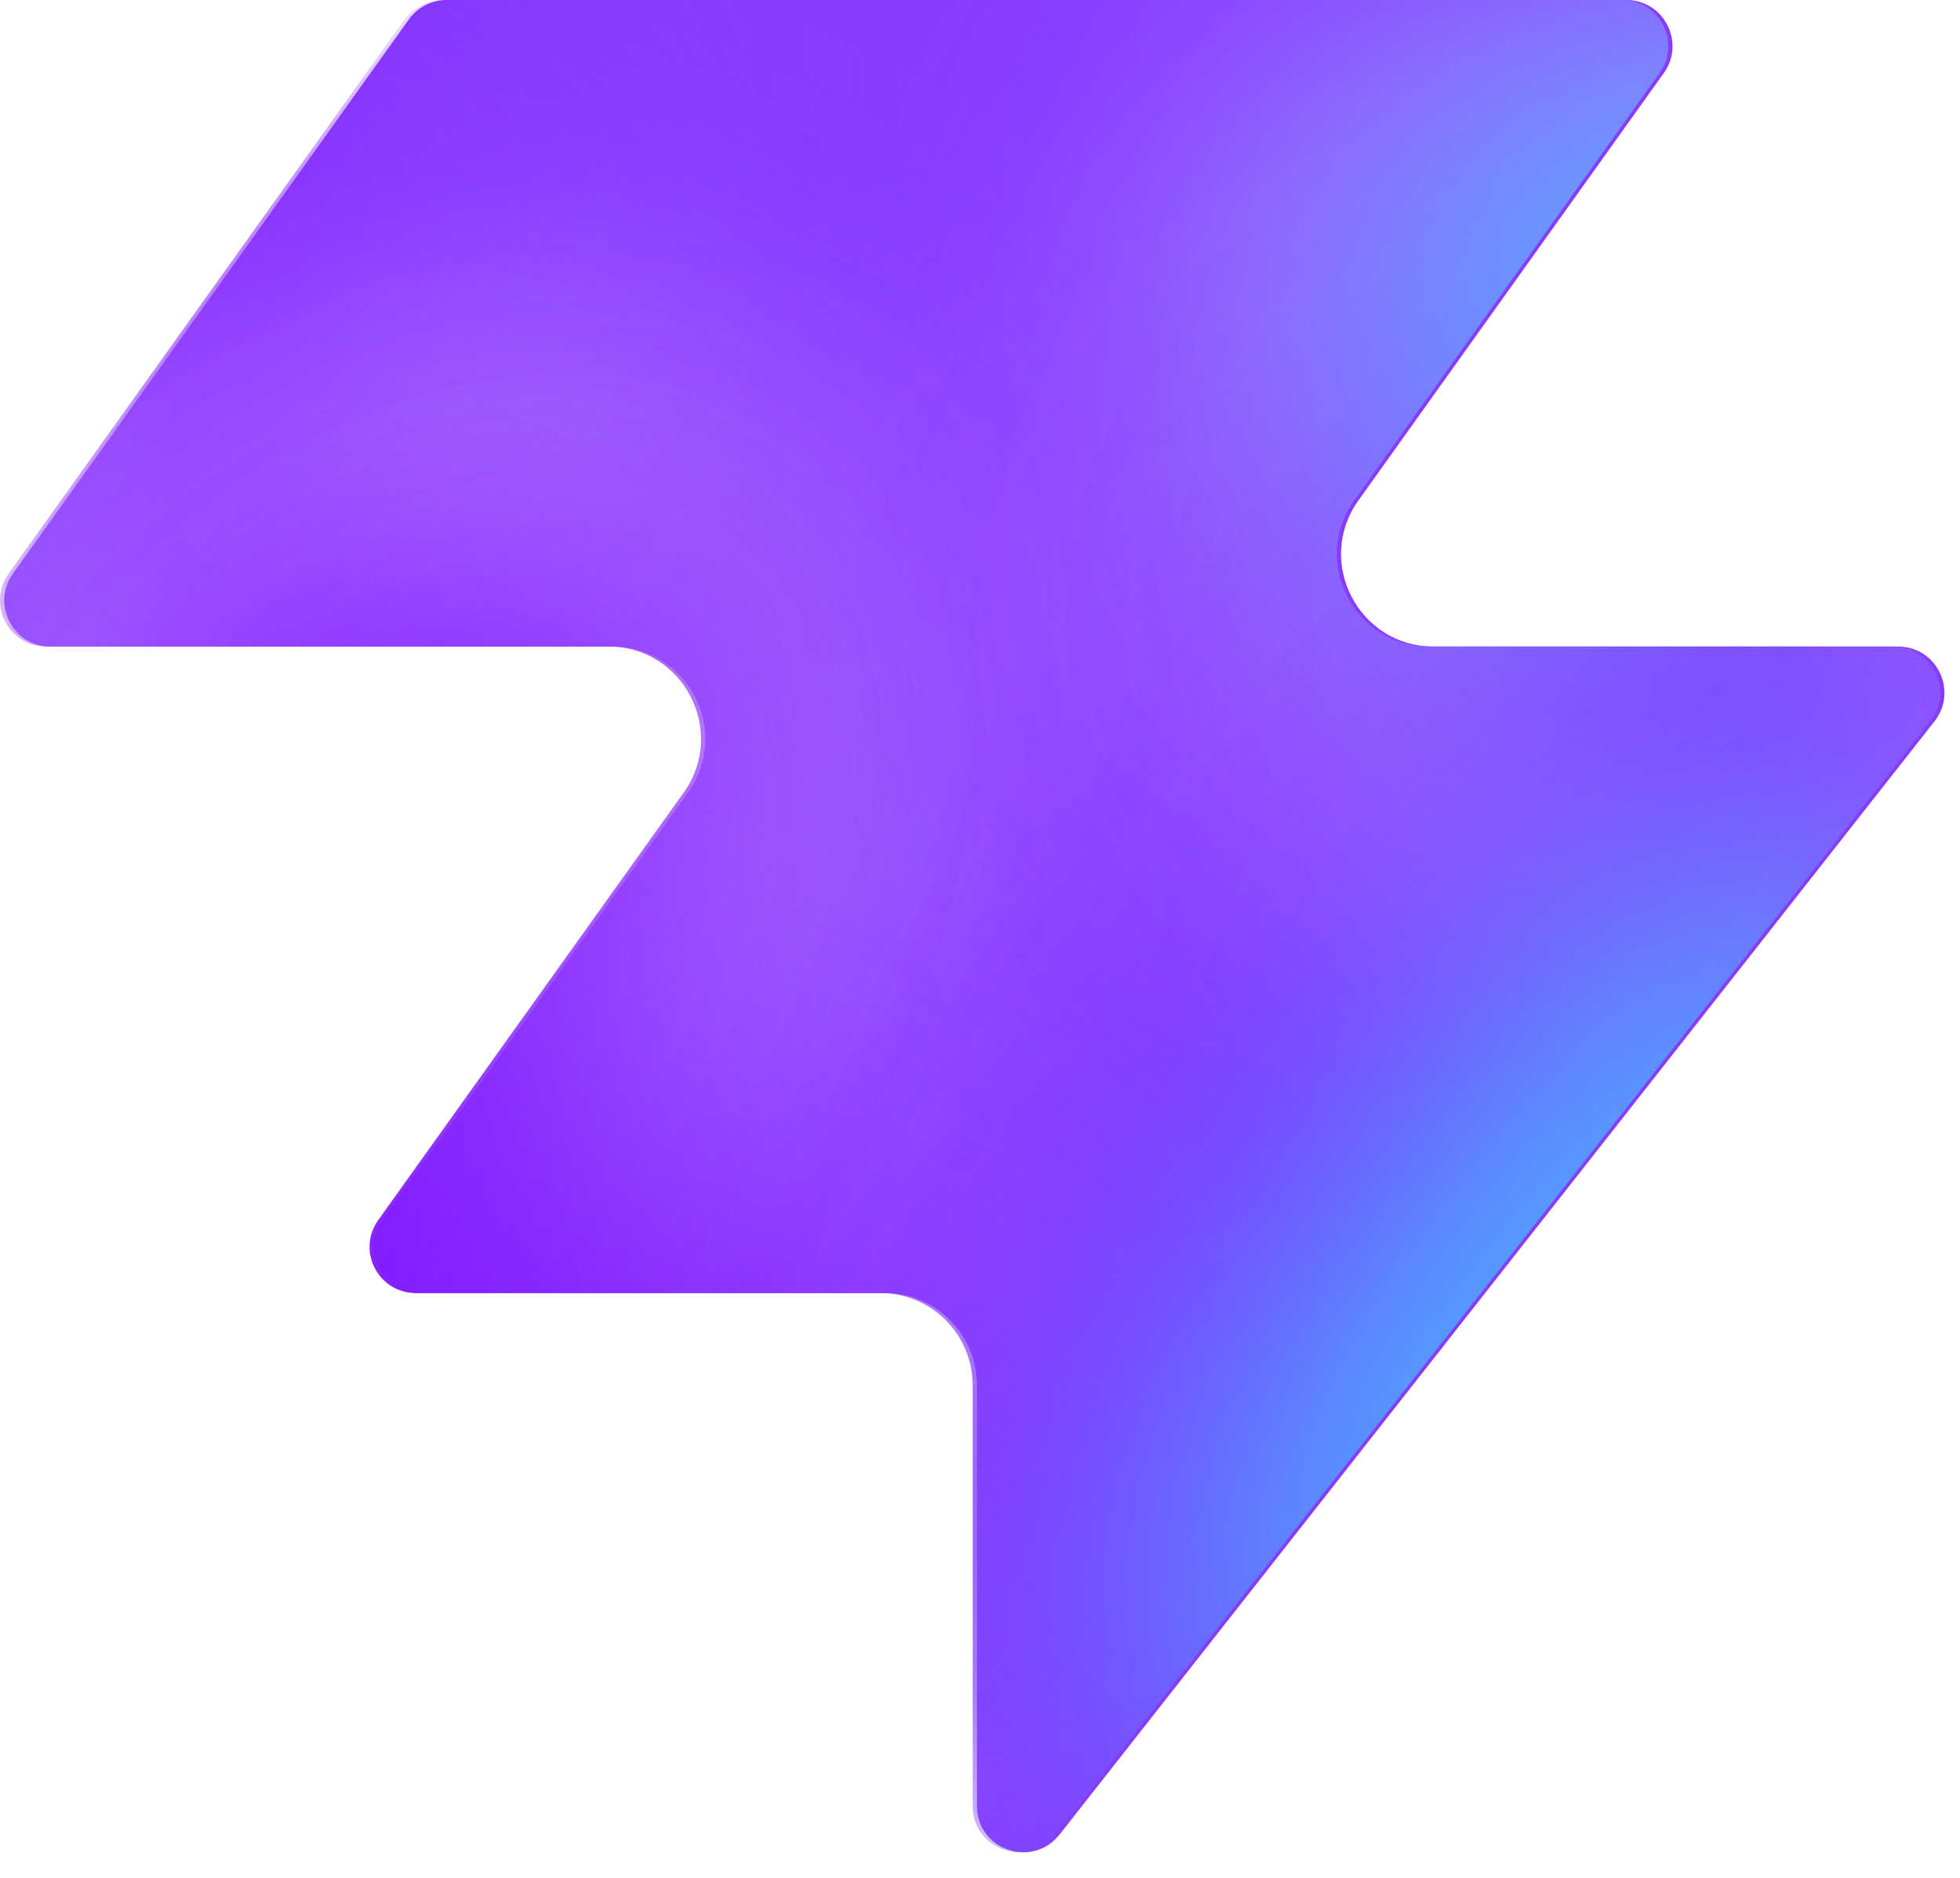
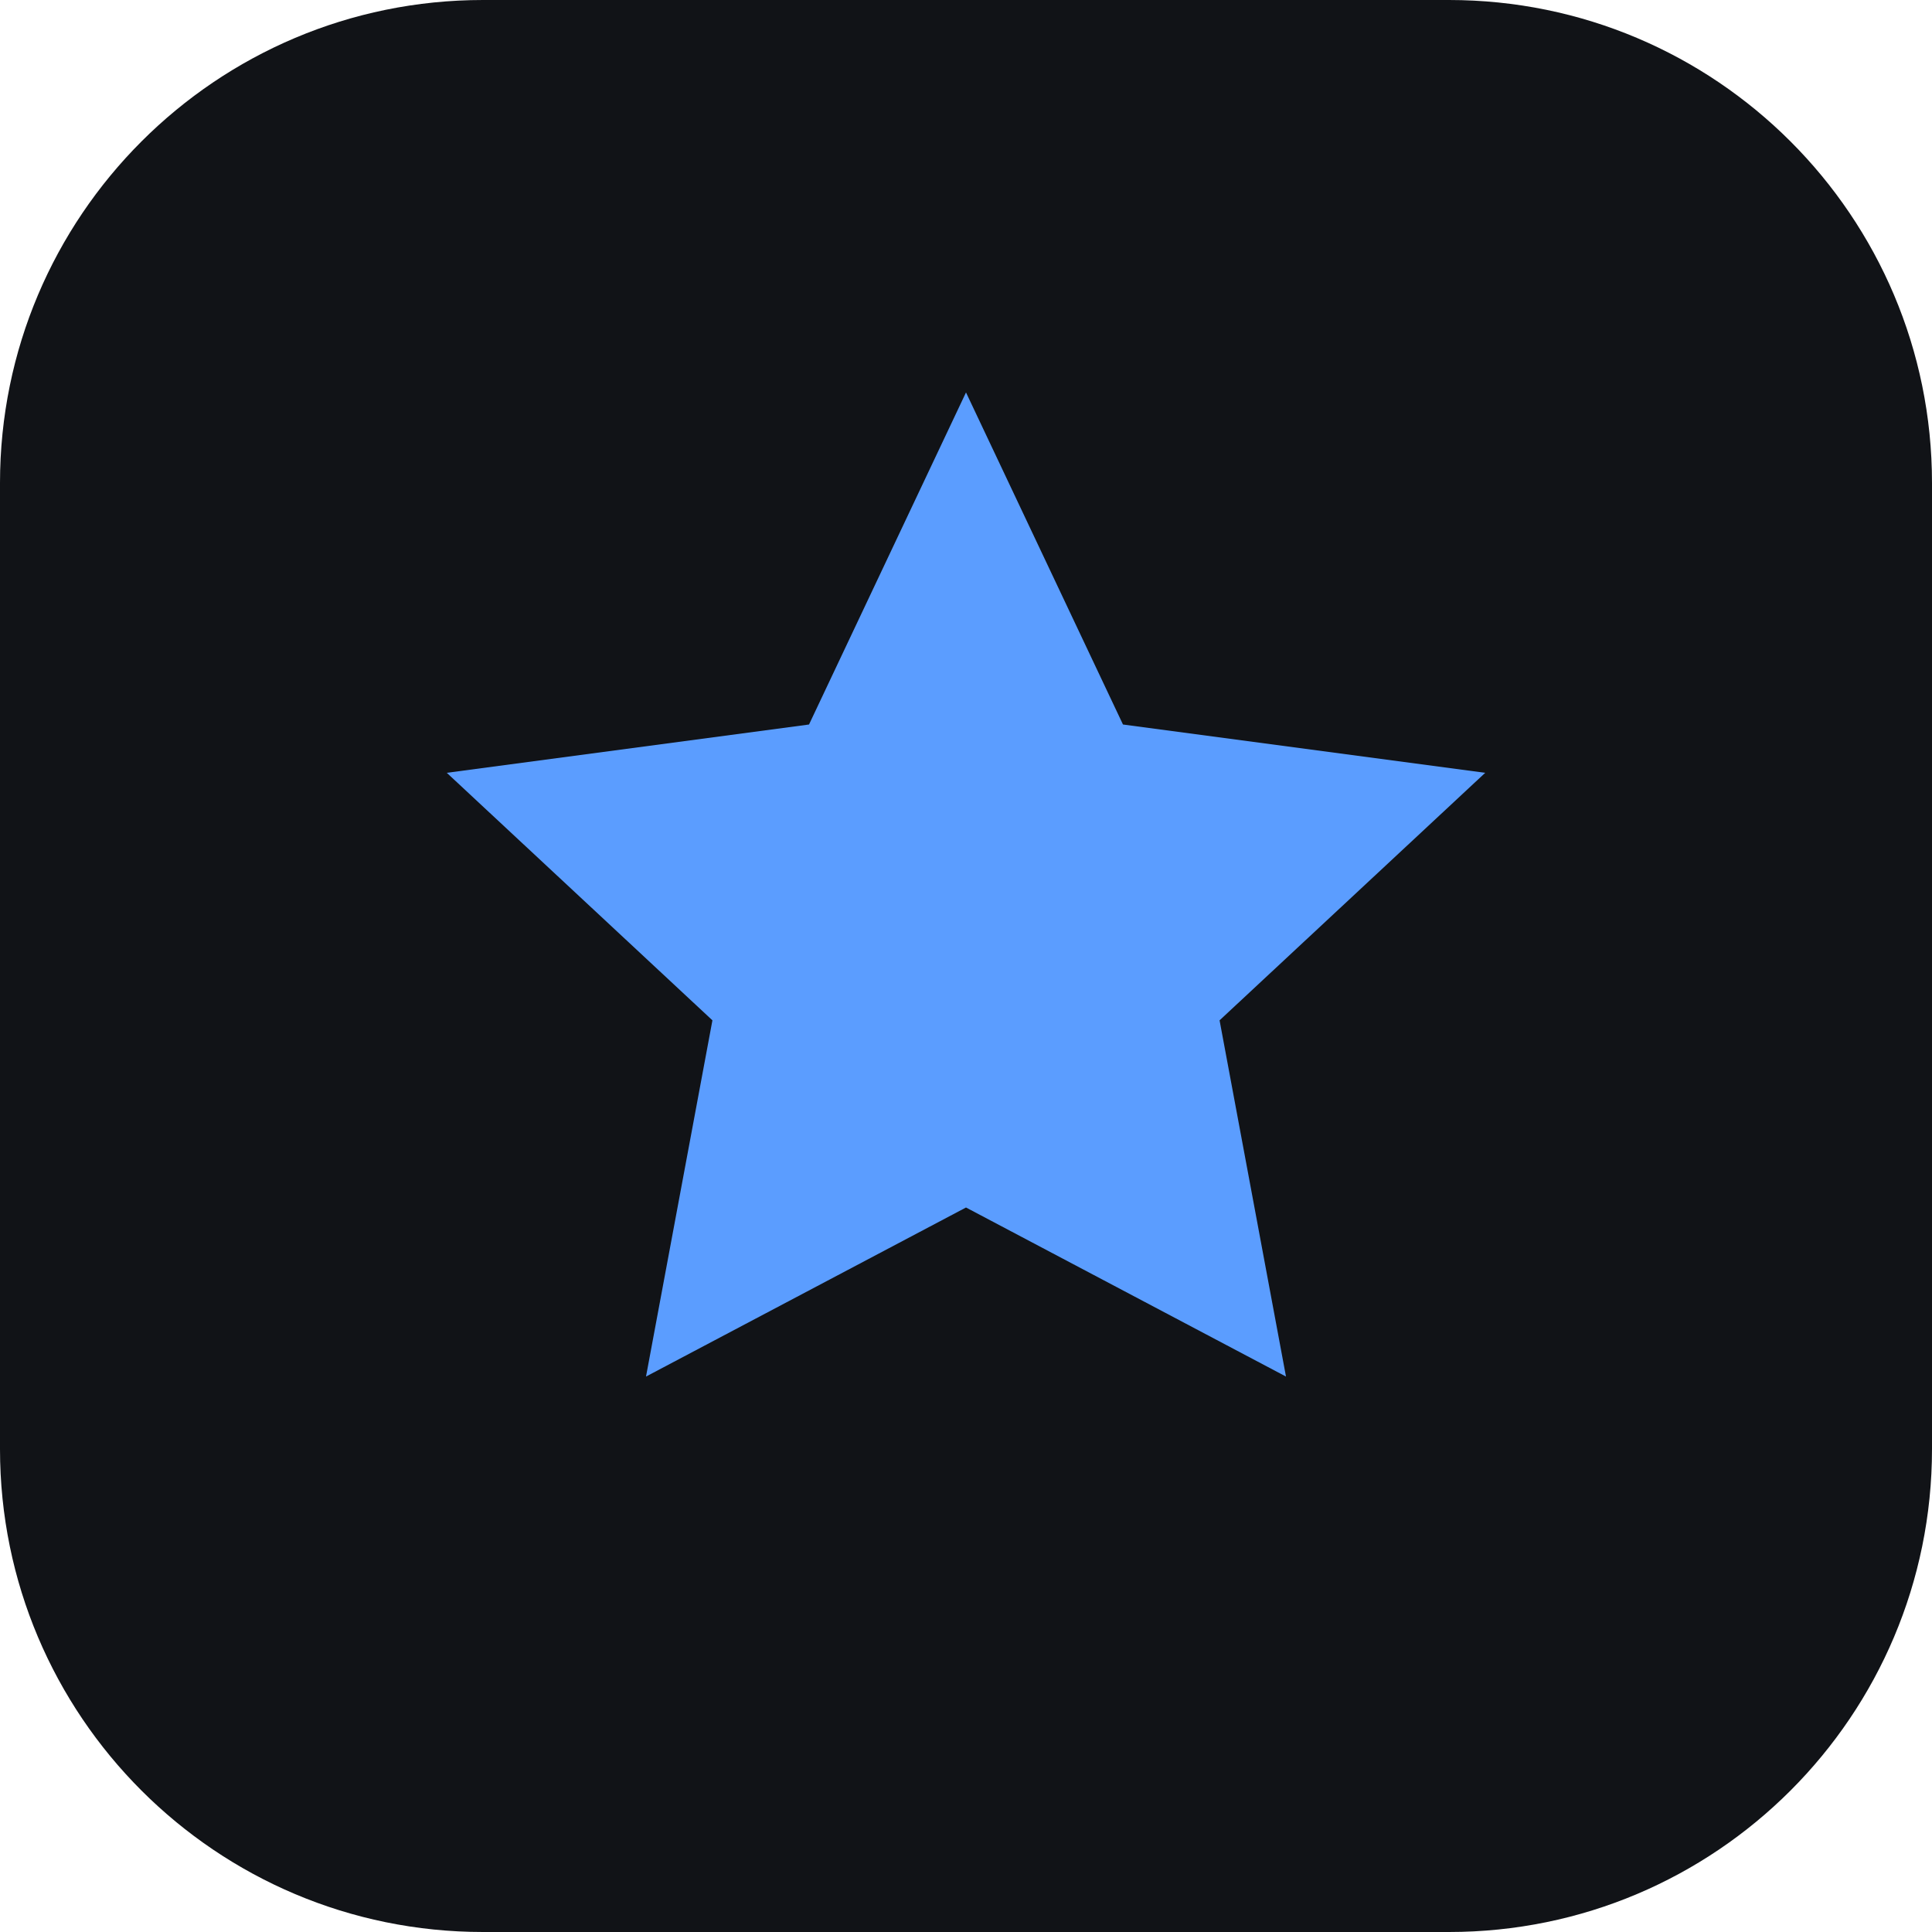
- <svg xmlns="http://www.w3.org/2000/svg" width="48" height="46" fill="none" viewBox="0 0 48 46">
-   <path fill="#863bff" d="M25.946 44.938c-.664.845-2.021.375-2.021-.698V33.937a2.26 2.26 0 0 0-2.262-2.262H10.287c-.92 0-1.456-1.04-.92-1.788l7.48-10.471c1.07-1.497 0-3.578-1.842-3.578H1.237c-.92 0-1.456-1.04-.92-1.788L10.013.474c.214-.297.556-.474.92-.474h28.894c.92 0 1.456 1.04.92 1.788l-7.48 10.471c-1.07 1.498 0 3.579 1.842 3.579h11.377c.943 0 1.473 1.088.89 1.83L25.947 44.94z" style="fill:#863bff;fill:color(display-p3 .525 .23 1);fill-opacity:1" />
-   <mask id="a" width="48" height="46" x="0" y="0" maskUnits="userSpaceOnUse" style="mask-type:alpha">
-     <path fill="#000" d="M25.842 44.938c-.664.844-2.021.375-2.021-.698V33.937a2.26 2.26 0 0 0-2.262-2.262H10.183c-.92 0-1.456-1.04-.92-1.788l7.48-10.471c1.07-1.498 0-3.579-1.842-3.579H1.133c-.92 0-1.456-1.04-.92-1.787L9.91.473c.214-.297.556-.474.92-.474h28.894c.92 0 1.456 1.04.92 1.788l-7.48 10.471c-1.07 1.498 0 3.578 1.842 3.578h11.377c.943 0 1.473 1.088.89 1.832L25.843 44.94z" style="fill:#000;fill-opacity:1" />
-   </mask>
-   <g mask="url(#a)">
-     <g filter="url(#b)">
-       <ellipse cx="5.508" cy="14.704" fill="#ede6ff" rx="5.508" ry="14.704" style="fill:#ede6ff;fill:color(display-p3 .927 .903 1);fill-opacity:1" transform="matrix(.00324 1 1 -.00324 -4.47 31.516)" />
-     </g>
-     <g filter="url(#c)">
-       <ellipse cx="10.399" cy="29.851" fill="#ede6ff" rx="10.399" ry="29.851" style="fill:#ede6ff;fill:color(display-p3 .927 .903 1);fill-opacity:1" transform="matrix(.00324 1 1 -.00324 -39.328 7.883)" />
-     </g>
-     <g filter="url(#d)">
-       <ellipse cx="5.508" cy="30.487" fill="#7e14ff" rx="5.508" ry="30.487" style="fill:#7e14ff;fill:color(display-p3 .492 .077 1);fill-opacity:1" transform="rotate(89.814 -25.913 -14.639)scale(1 -1)" />
-     </g>
-     <g filter="url(#e)">
-       <ellipse cx="5.508" cy="30.599" fill="#7e14ff" rx="5.508" ry="30.599" style="fill:#7e14ff;fill:color(display-p3 .492 .077 1);fill-opacity:1" transform="rotate(89.814 -32.644 -3.334)scale(1 -1)" />
-     </g>
-     <g filter="url(#f)">
-       <ellipse cx="5.508" cy="30.599" fill="#7e14ff" rx="5.508" ry="30.599" style="fill:#7e14ff;fill:color(display-p3 .492 .077 1);fill-opacity:1" transform="matrix(.00324 1 1 -.00324 -34.34 30.47)" />
-     </g>
-     <g filter="url(#g)">
-       <ellipse cx="14.072" cy="22.078" fill="#ede6ff" rx="14.072" ry="22.078" style="fill:#ede6ff;fill:color(display-p3 .927 .903 1);fill-opacity:1" transform="rotate(93.35 24.506 48.493)scale(-1 1)" />
-     </g>
-     <g filter="url(#h)">
-       <ellipse cx="3.47" cy="21.501" fill="#7e14ff" rx="3.47" ry="21.501" style="fill:#7e14ff;fill:color(display-p3 .492 .077 1);fill-opacity:1" transform="rotate(89.009 28.708 47.59)scale(-1 1)" />
-     </g>
-     <g filter="url(#i)">
-       <ellipse cx="3.47" cy="21.501" fill="#7e14ff" rx="3.47" ry="21.501" style="fill:#7e14ff;fill:color(display-p3 .492 .077 1);fill-opacity:1" transform="rotate(89.009 28.708 47.59)scale(-1 1)" />
-     </g>
-     <g filter="url(#j)">
-       <ellipse cx=".387" cy="8.972" fill="#7e14ff" rx="4.407" ry="29.108" style="fill:#7e14ff;fill:color(display-p3 .492 .077 1);fill-opacity:1" transform="rotate(39.51 .387 8.972)" />
-     </g>
-     <g filter="url(#k)">
-       <ellipse cx="47.523" cy="-6.092" fill="#7e14ff" rx="4.407" ry="29.108" style="fill:#7e14ff;fill:color(display-p3 .492 .077 1);fill-opacity:1" transform="rotate(37.892 47.523 -6.092)" />
-     </g>
-     <g filter="url(#l)">
-       <ellipse cx="41.412" cy="6.333" fill="#47bfff" rx="5.971" ry="9.665" style="fill:#47bfff;fill:color(display-p3 .28 .748 1);fill-opacity:1" transform="rotate(37.892 41.412 6.333)" />
-     </g>
-     <g filter="url(#m)">
-       <ellipse cx="-1.879" cy="38.332" fill="#7e14ff" rx="4.407" ry="29.108" style="fill:#7e14ff;fill:color(display-p3 .492 .077 1);fill-opacity:1" transform="rotate(37.892 -1.88 38.332)" />
-     </g>
-     <g filter="url(#n)">
-       <ellipse cx="-1.879" cy="38.332" fill="#7e14ff" rx="4.407" ry="29.108" style="fill:#7e14ff;fill:color(display-p3 .492 .077 1);fill-opacity:1" transform="rotate(37.892 -1.88 38.332)" />
-     </g>
-     <g filter="url(#o)">
-       <ellipse cx="35.651" cy="29.907" fill="#7e14ff" rx="4.407" ry="29.108" style="fill:#7e14ff;fill:color(display-p3 .492 .077 1);fill-opacity:1" transform="rotate(37.892 35.651 29.907)" />
-     </g>
-     <g filter="url(#p)">
-       <ellipse cx="38.418" cy="32.4" fill="#47bfff" rx="5.971" ry="15.297" style="fill:#47bfff;fill:color(display-p3 .28 .748 1);fill-opacity:1" transform="rotate(37.892 38.418 32.4)" />
-     </g>
-   </g>
-   <defs>
-     <filter id="b" width="60.045" height="41.654" x="-19.77" y="16.149" color-interpolation-filters="sRGB" filterUnits="userSpaceOnUse">
-       <feFlood flood-opacity="0" result="BackgroundImageFix" />
-       <feBlend in="SourceGraphic" in2="BackgroundImageFix" result="shape" />
-       <feGaussianBlur result="effect1_foregroundBlur_2002_17158" stdDeviation="7.659" />
-     </filter>
-     <filter id="c" width="90.34" height="51.437" x="-54.613" y="-7.533" color-interpolation-filters="sRGB" filterUnits="userSpaceOnUse">
-       <feFlood flood-opacity="0" result="BackgroundImageFix" />
-       <feBlend in="SourceGraphic" in2="BackgroundImageFix" result="shape" />
-       <feGaussianBlur result="effect1_foregroundBlur_2002_17158" stdDeviation="7.659" />
-     </filter>
-     <filter id="d" width="79.355" height="29.4" x="-49.64" y="2.03" color-interpolation-filters="sRGB" filterUnits="userSpaceOnUse">
-       <feFlood flood-opacity="0" result="BackgroundImageFix" />
-       <feBlend in="SourceGraphic" in2="BackgroundImageFix" result="shape" />
-       <feGaussianBlur result="effect1_foregroundBlur_2002_17158" stdDeviation="4.596" />
-     </filter>
-     <filter id="e" width="79.579" height="29.4" x="-45.045" y="20.029" color-interpolation-filters="sRGB" filterUnits="userSpaceOnUse">
-       <feFlood flood-opacity="0" result="BackgroundImageFix" />
-       <feBlend in="SourceGraphic" in2="BackgroundImageFix" result="shape" />
-       <feGaussianBlur result="effect1_foregroundBlur_2002_17158" stdDeviation="4.596" />
-     </filter>
-     <filter id="f" width="79.579" height="29.4" x="-43.513" y="21.178" color-interpolation-filters="sRGB" filterUnits="userSpaceOnUse">
-       <feFlood flood-opacity="0" result="BackgroundImageFix" />
-       <feBlend in="SourceGraphic" in2="BackgroundImageFix" result="shape" />
-       <feGaussianBlur result="effect1_foregroundBlur_2002_17158" stdDeviation="4.596" />
-     </filter>
-     <filter id="g" width="74.749" height="58.852" x="15.756" y="-17.901" color-interpolation-filters="sRGB" filterUnits="userSpaceOnUse">
-       <feFlood flood-opacity="0" result="BackgroundImageFix" />
-       <feBlend in="SourceGraphic" in2="BackgroundImageFix" result="shape" />
-       <feGaussianBlur result="effect1_foregroundBlur_2002_17158" stdDeviation="7.659" />
-     </filter>
-     <filter id="h" width="61.377" height="25.362" x="23.548" y="2.284" color-interpolation-filters="sRGB" filterUnits="userSpaceOnUse">
-       <feFlood flood-opacity="0" result="BackgroundImageFix" />
-       <feBlend in="SourceGraphic" in2="BackgroundImageFix" result="shape" />
-       <feGaussianBlur result="effect1_foregroundBlur_2002_17158" stdDeviation="4.596" />
-     </filter>
-     <filter id="i" width="61.377" height="25.362" x="23.548" y="2.284" color-interpolation-filters="sRGB" filterUnits="userSpaceOnUse">
-       <feFlood flood-opacity="0" result="BackgroundImageFix" />
-       <feBlend in="SourceGraphic" in2="BackgroundImageFix" result="shape" />
-       <feGaussianBlur result="effect1_foregroundBlur_2002_17158" stdDeviation="4.596" />
-     </filter>
-     <filter id="j" width="56.045" height="63.649" x="-27.636" y="-22.853" color-interpolation-filters="sRGB" filterUnits="userSpaceOnUse">
-       <feFlood flood-opacity="0" result="BackgroundImageFix" />
-       <feBlend in="SourceGraphic" in2="BackgroundImageFix" result="shape" />
-       <feGaussianBlur result="effect1_foregroundBlur_2002_17158" stdDeviation="4.596" />
-     </filter>
-     <filter id="k" width="54.814" height="64.646" x="20.116" y="-38.415" color-interpolation-filters="sRGB" filterUnits="userSpaceOnUse">
-       <feFlood flood-opacity="0" result="BackgroundImageFix" />
-       <feBlend in="SourceGraphic" in2="BackgroundImageFix" result="shape" />
-       <feGaussianBlur result="effect1_foregroundBlur_2002_17158" stdDeviation="4.596" />
-     </filter>
-     <filter id="l" width="33.541" height="35.313" x="24.641" y="-11.323" color-interpolation-filters="sRGB" filterUnits="userSpaceOnUse">
-       <feFlood flood-opacity="0" result="BackgroundImageFix" />
-       <feBlend in="SourceGraphic" in2="BackgroundImageFix" result="shape" />
-       <feGaussianBlur result="effect1_foregroundBlur_2002_17158" stdDeviation="4.596" />
-     </filter>
-     <filter id="m" width="54.814" height="64.646" x="-29.286" y="6.009" color-interpolation-filters="sRGB" filterUnits="userSpaceOnUse">
-       <feFlood flood-opacity="0" result="BackgroundImageFix" />
-       <feBlend in="SourceGraphic" in2="BackgroundImageFix" result="shape" />
-       <feGaussianBlur result="effect1_foregroundBlur_2002_17158" stdDeviation="4.596" />
-     </filter>
-     <filter id="n" width="54.814" height="64.646" x="-29.286" y="6.009" color-interpolation-filters="sRGB" filterUnits="userSpaceOnUse">
-       <feFlood flood-opacity="0" result="BackgroundImageFix" />
-       <feBlend in="SourceGraphic" in2="BackgroundImageFix" result="shape" />
-       <feGaussianBlur result="effect1_foregroundBlur_2002_17158" stdDeviation="4.596" />
-     </filter>
-     <filter id="o" width="54.814" height="64.646" x="8.244" y="-2.416" color-interpolation-filters="sRGB" filterUnits="userSpaceOnUse">
-       <feFlood flood-opacity="0" result="BackgroundImageFix" />
-       <feBlend in="SourceGraphic" in2="BackgroundImageFix" result="shape" />
-       <feGaussianBlur result="effect1_foregroundBlur_2002_17158" stdDeviation="4.596" />
-     </filter>
-     <filter id="p" width="39.409" height="43.623" x="18.713" y="10.588" color-interpolation-filters="sRGB" filterUnits="userSpaceOnUse">
-       <feFlood flood-opacity="0" result="BackgroundImageFix" />
-       <feBlend in="SourceGraphic" in2="BackgroundImageFix" result="shape" />
-       <feGaussianBlur result="effect1_foregroundBlur_2002_17158" stdDeviation="4.596" />
-     </filter>
-   </defs>
+ <svg xmlns="http://www.w3.org/2000/svg" viewBox="0 0 32 32">
+   <rect width="32" height="32" rx="8" fill="#111317" />
+   <path fill="#5b9dff" d="M16 6.5l2.6 5.5 6 .8-4.4 4.1 1.1 5.9L16 20l-5.3 2.8 1.1-5.9-4.4-4.1 6-.8z" />
</svg>
